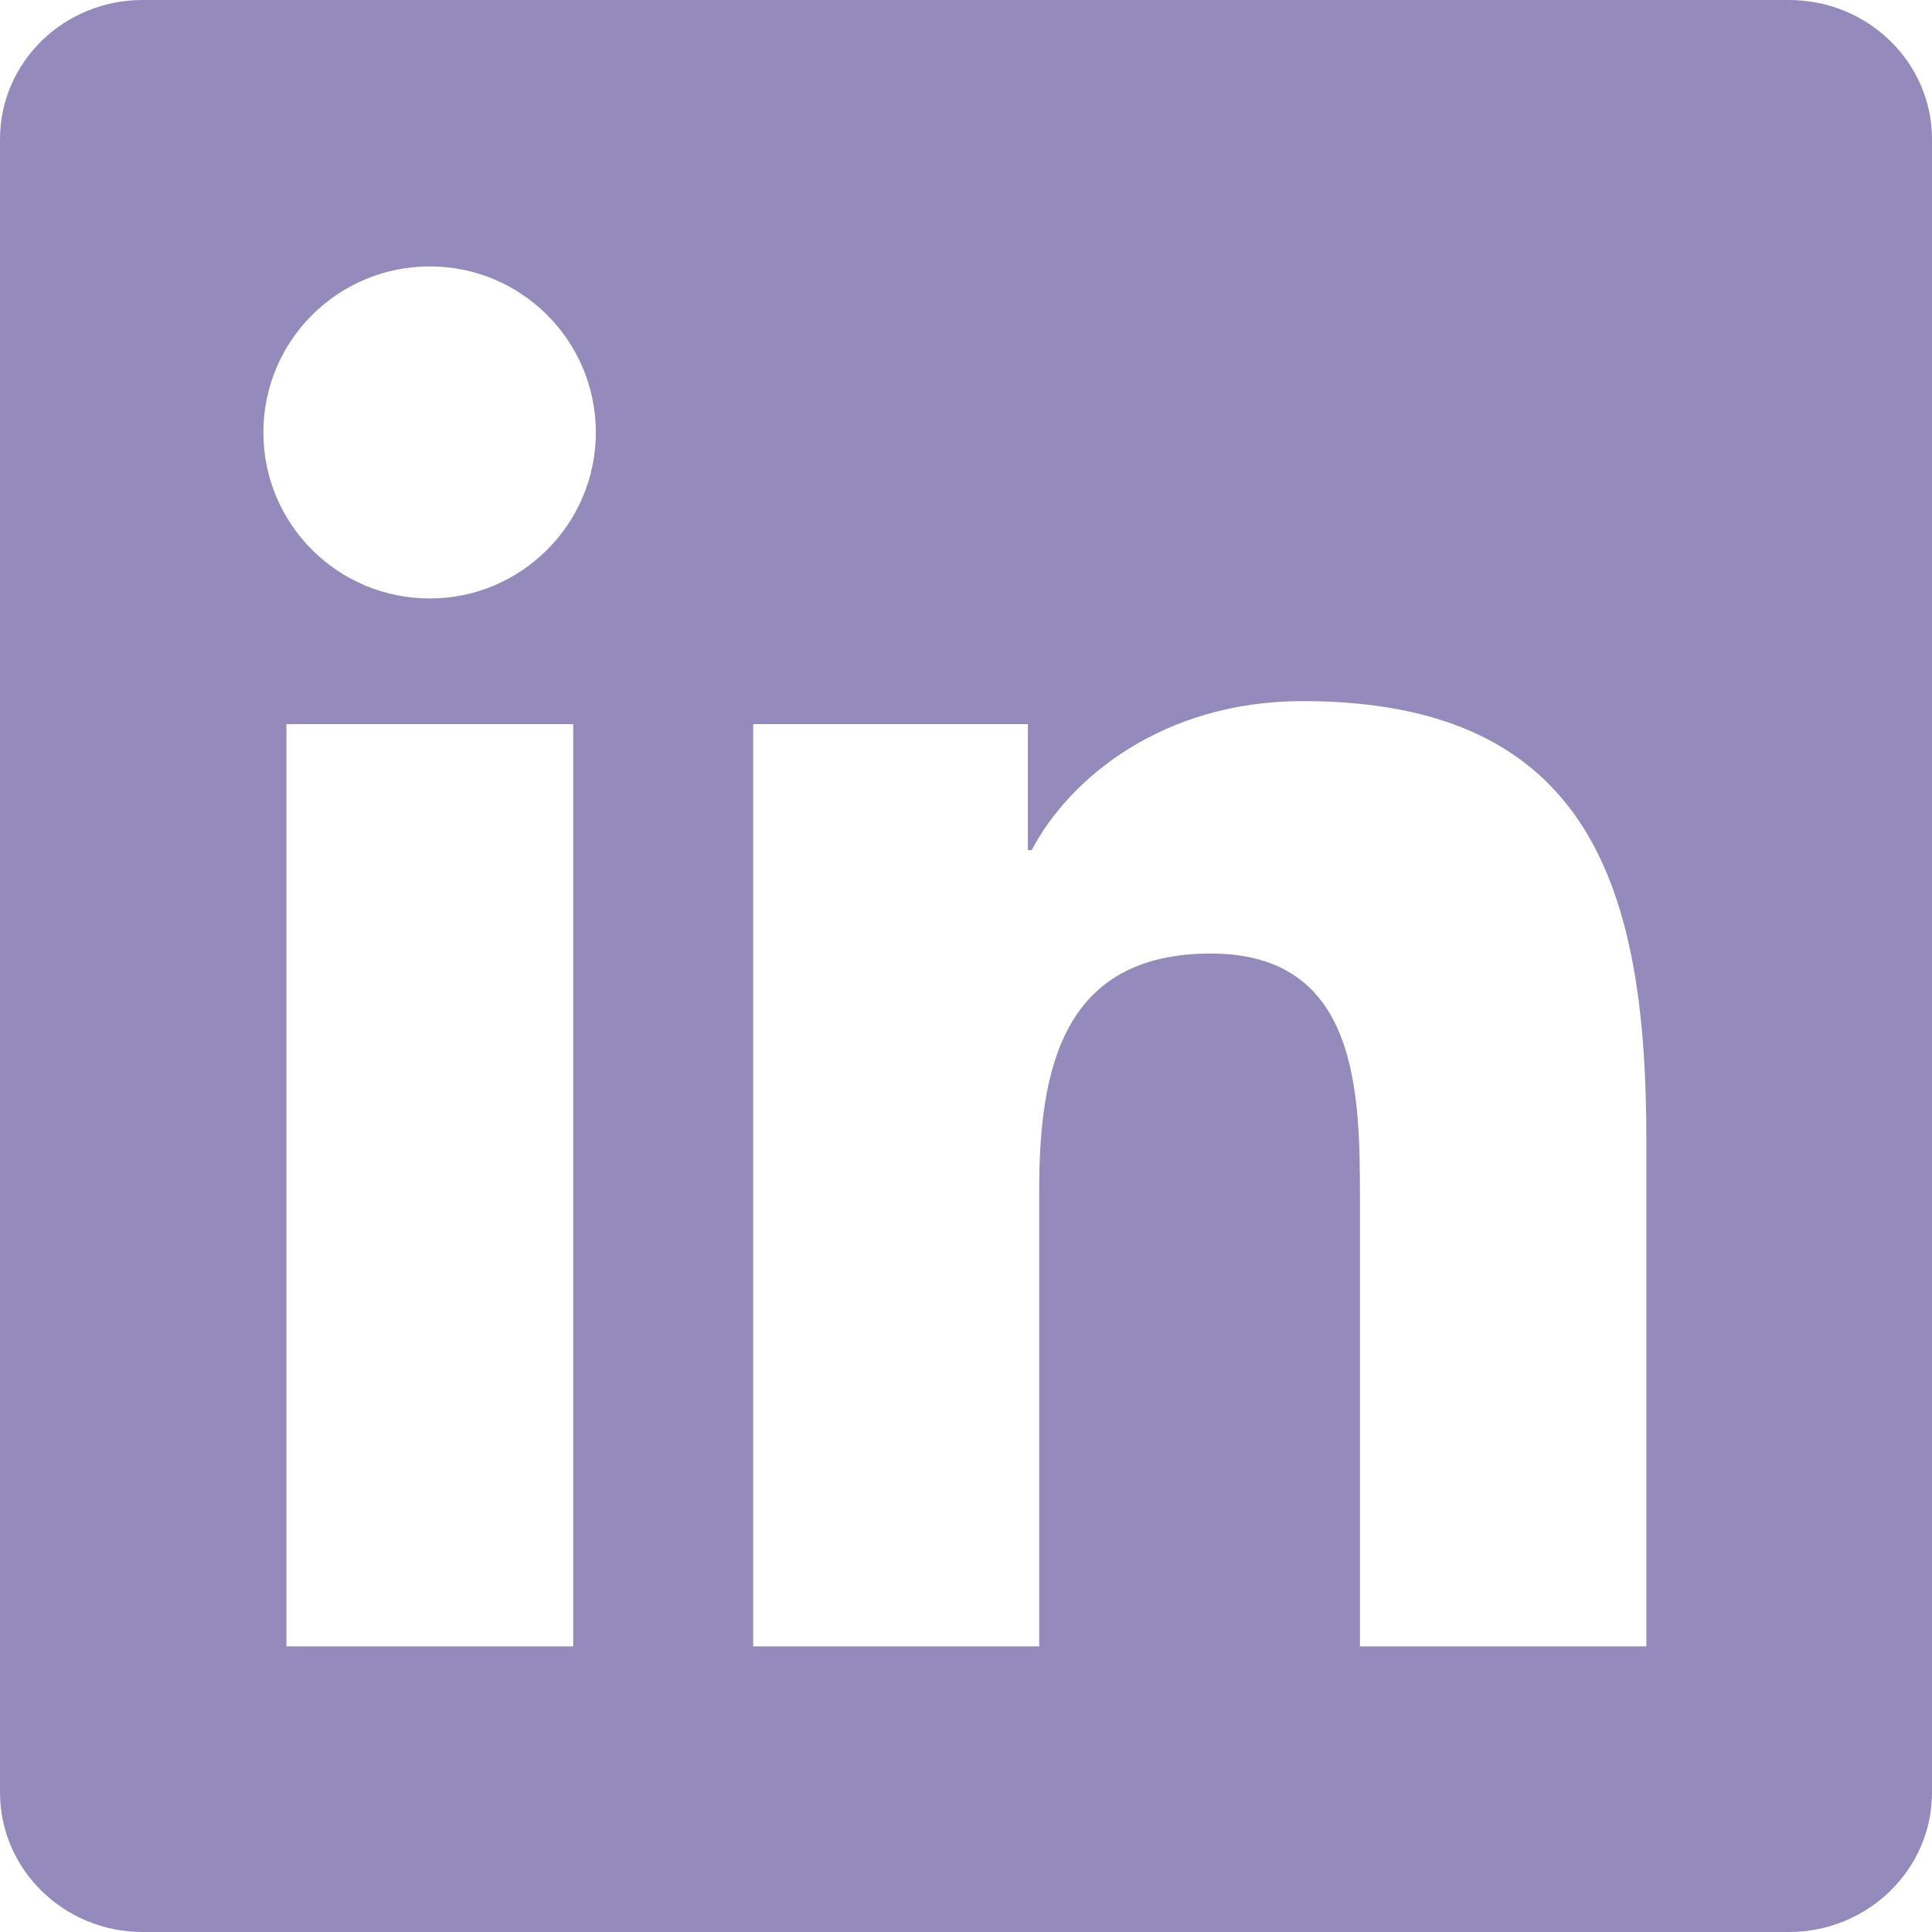
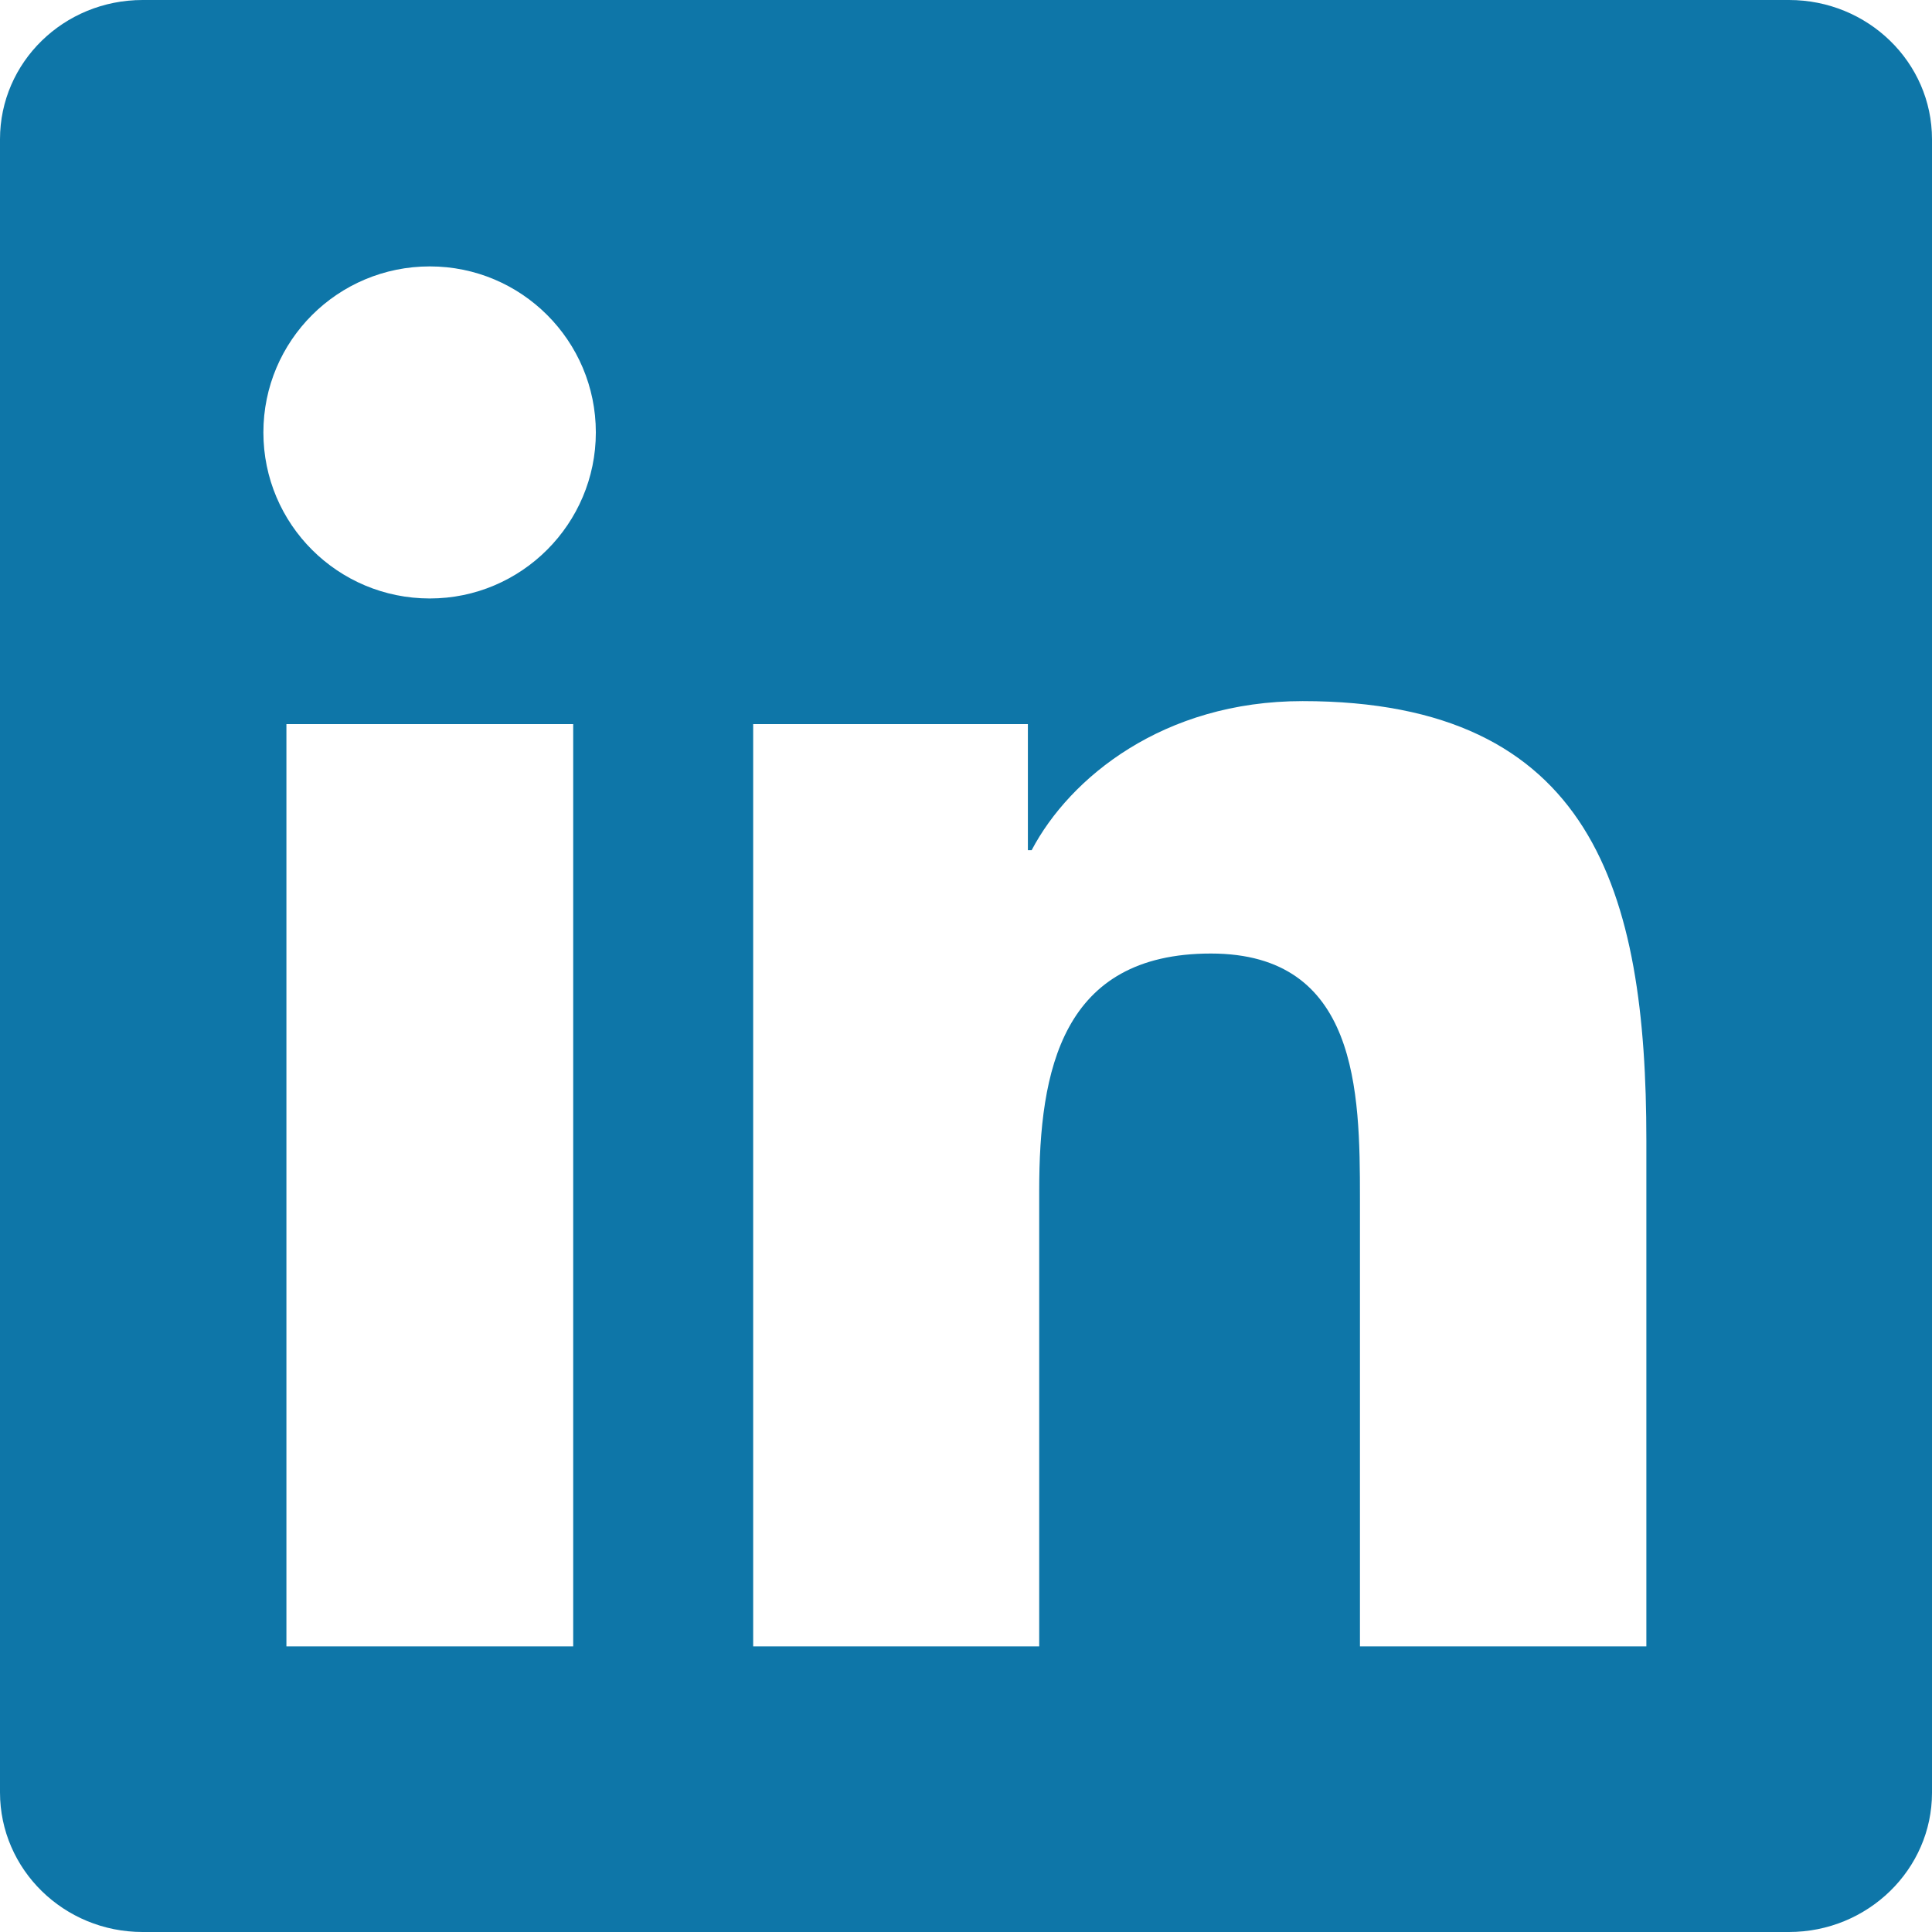
<svg xmlns="http://www.w3.org/2000/svg" width="64" height="64" viewBox="0 0 64 64" fill="none">
-   <path d="M59.263 0H4.725C2.112 0 0 2.062 0 4.612V59.375C0 61.925 2.112 64 4.725 64H59.263C61.875 64 64 61.925 64 59.388V4.612C64 2.062 61.875 0 59.263 0ZM18.988 54.538H9.488V23.988H18.988V54.538ZM14.238 19.825C11.188 19.825 8.725 17.363 8.725 14.325C8.725 11.287 11.188 8.825 14.238 8.825C17.275 8.825 19.738 11.287 19.738 14.325C19.738 17.35 17.275 19.825 14.238 19.825ZM54.538 54.538H45.05V39.688C45.05 36.15 44.987 31.587 40.112 31.587C35.175 31.587 34.425 35.45 34.425 39.438V54.538H24.95V23.988H34.05V28.163H34.175C35.438 25.762 38.538 23.225 43.15 23.225C52.763 23.225 54.538 29.55 54.538 37.775V54.538Z" fill="#948ABC" />
+   <path d="M59.263 0H4.725C2.112 0 0 2.062 0 4.612V59.375C0 61.925 2.112 64 4.725 64H59.263C61.875 64 64 61.925 64 59.388V4.612C64 2.062 61.875 0 59.263 0ZM18.988 54.538H9.488V23.988H18.988V54.538ZM14.238 19.825C11.188 19.825 8.725 17.363 8.725 14.325C8.725 11.287 11.188 8.825 14.238 8.825C17.275 8.825 19.738 11.287 19.738 14.325C19.738 17.35 17.275 19.825 14.238 19.825ZM54.538 54.538H45.05V39.688C45.05 36.15 44.987 31.587 40.112 31.587C35.175 31.587 34.425 35.45 34.425 39.438V54.538H24.95V23.988H34.05V28.163H34.175C35.438 25.762 38.538 23.225 43.15 23.225C52.763 23.225 54.538 29.55 54.538 37.775V54.538Z" fill="#0e76a8" />
</svg>
